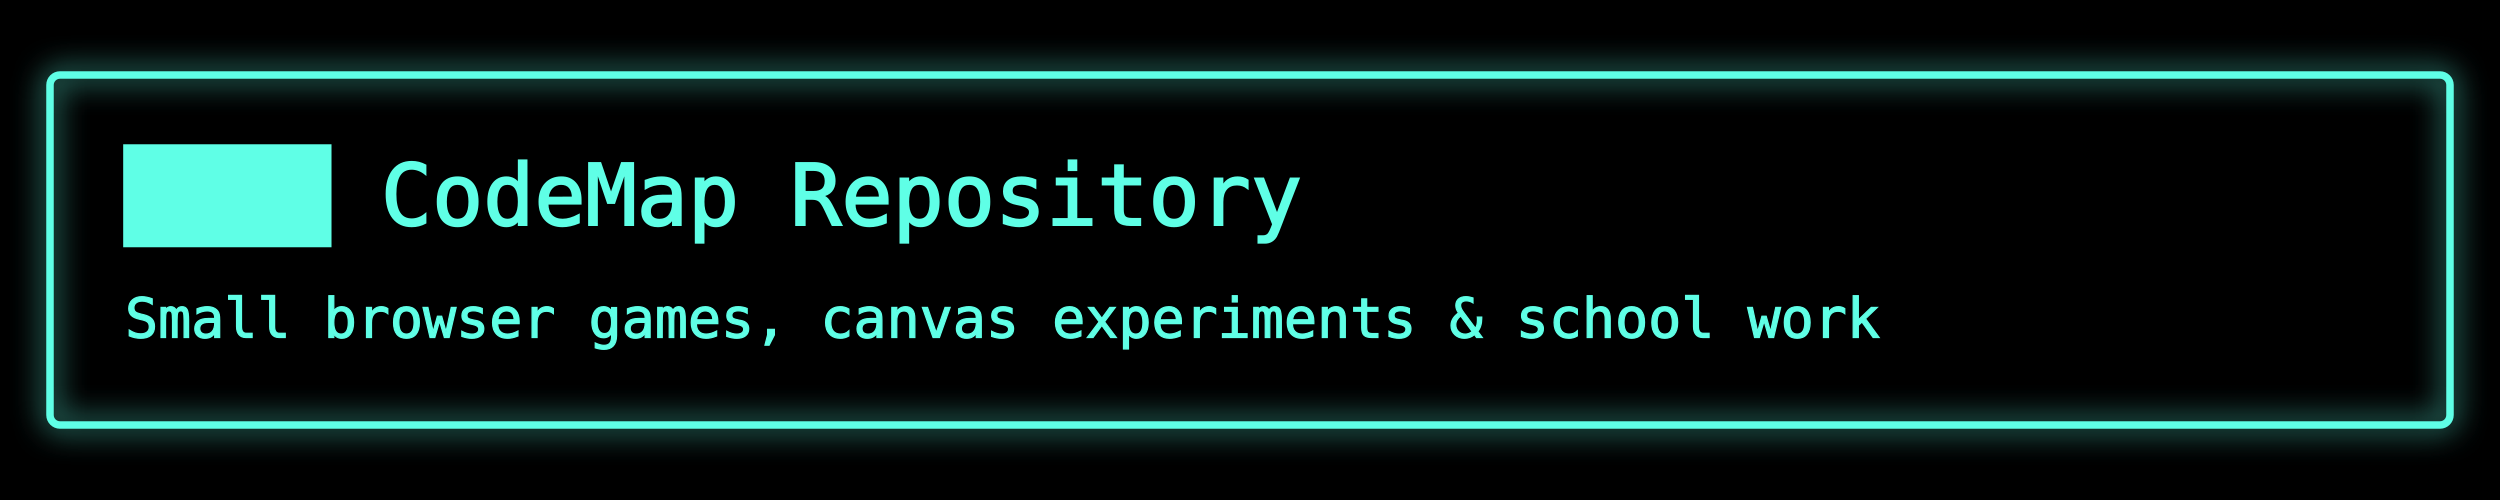
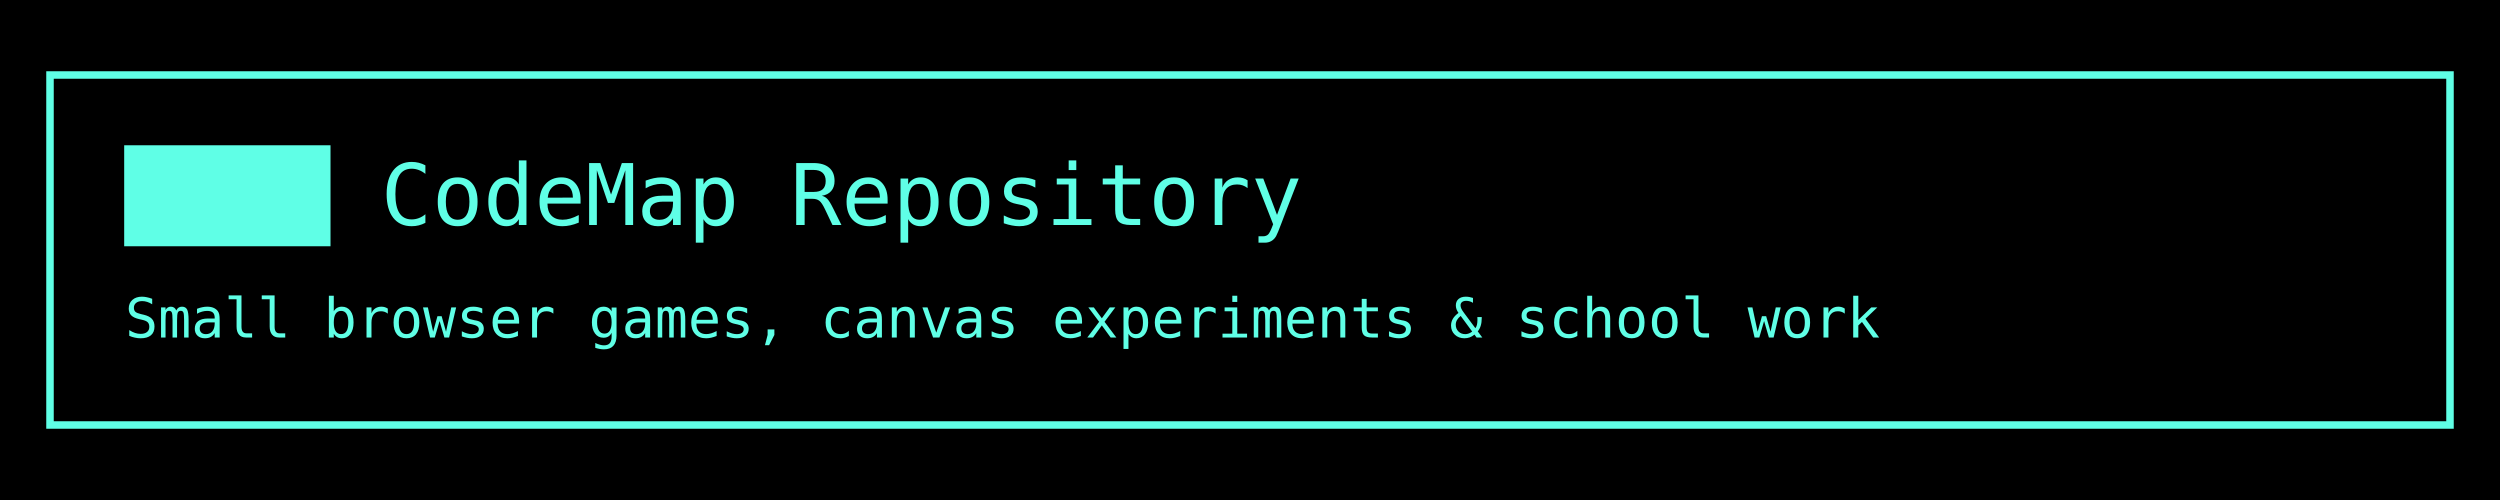
<svg xmlns="http://www.w3.org/2000/svg" width="1000" height="200">
  <rect width="100%" height="100%" fill="black" />
-   <rect x="20" y="30" width="960" height="140" fill="none" stroke="#5fffe6" stroke-width="3" rx="4" ry="4" style="filter: drop-shadow(0 0 6px #5fffe6);" />
-   <text x="50" y="90" font-family="monospace" font-size="34" fill="#5fffe6" style="paint-order: stroke; stroke: #5fffe6; stroke-width: 0.8;">
+   <rect x="20" y="30" width="960" height="140" fill="none" stroke="#5fffe6" stroke-width="3" />
+   <text x="50" y="90" font-family="monospace" font-size="34" fill="#5fffe6">
    ████  CodeMap Repository
  </text>
-   <text x="50" y="135" font-family="monospace" font-size="22" fill="#5fffe6" style="paint-order: stroke; stroke: #5fffe6; stroke-width: 0.5;">
+   <text x="50" y="135" font-family="monospace" font-size="22" fill="#5fffe6">
    Small browser games, canvas experiments &amp; school work
  </text>
</svg>
